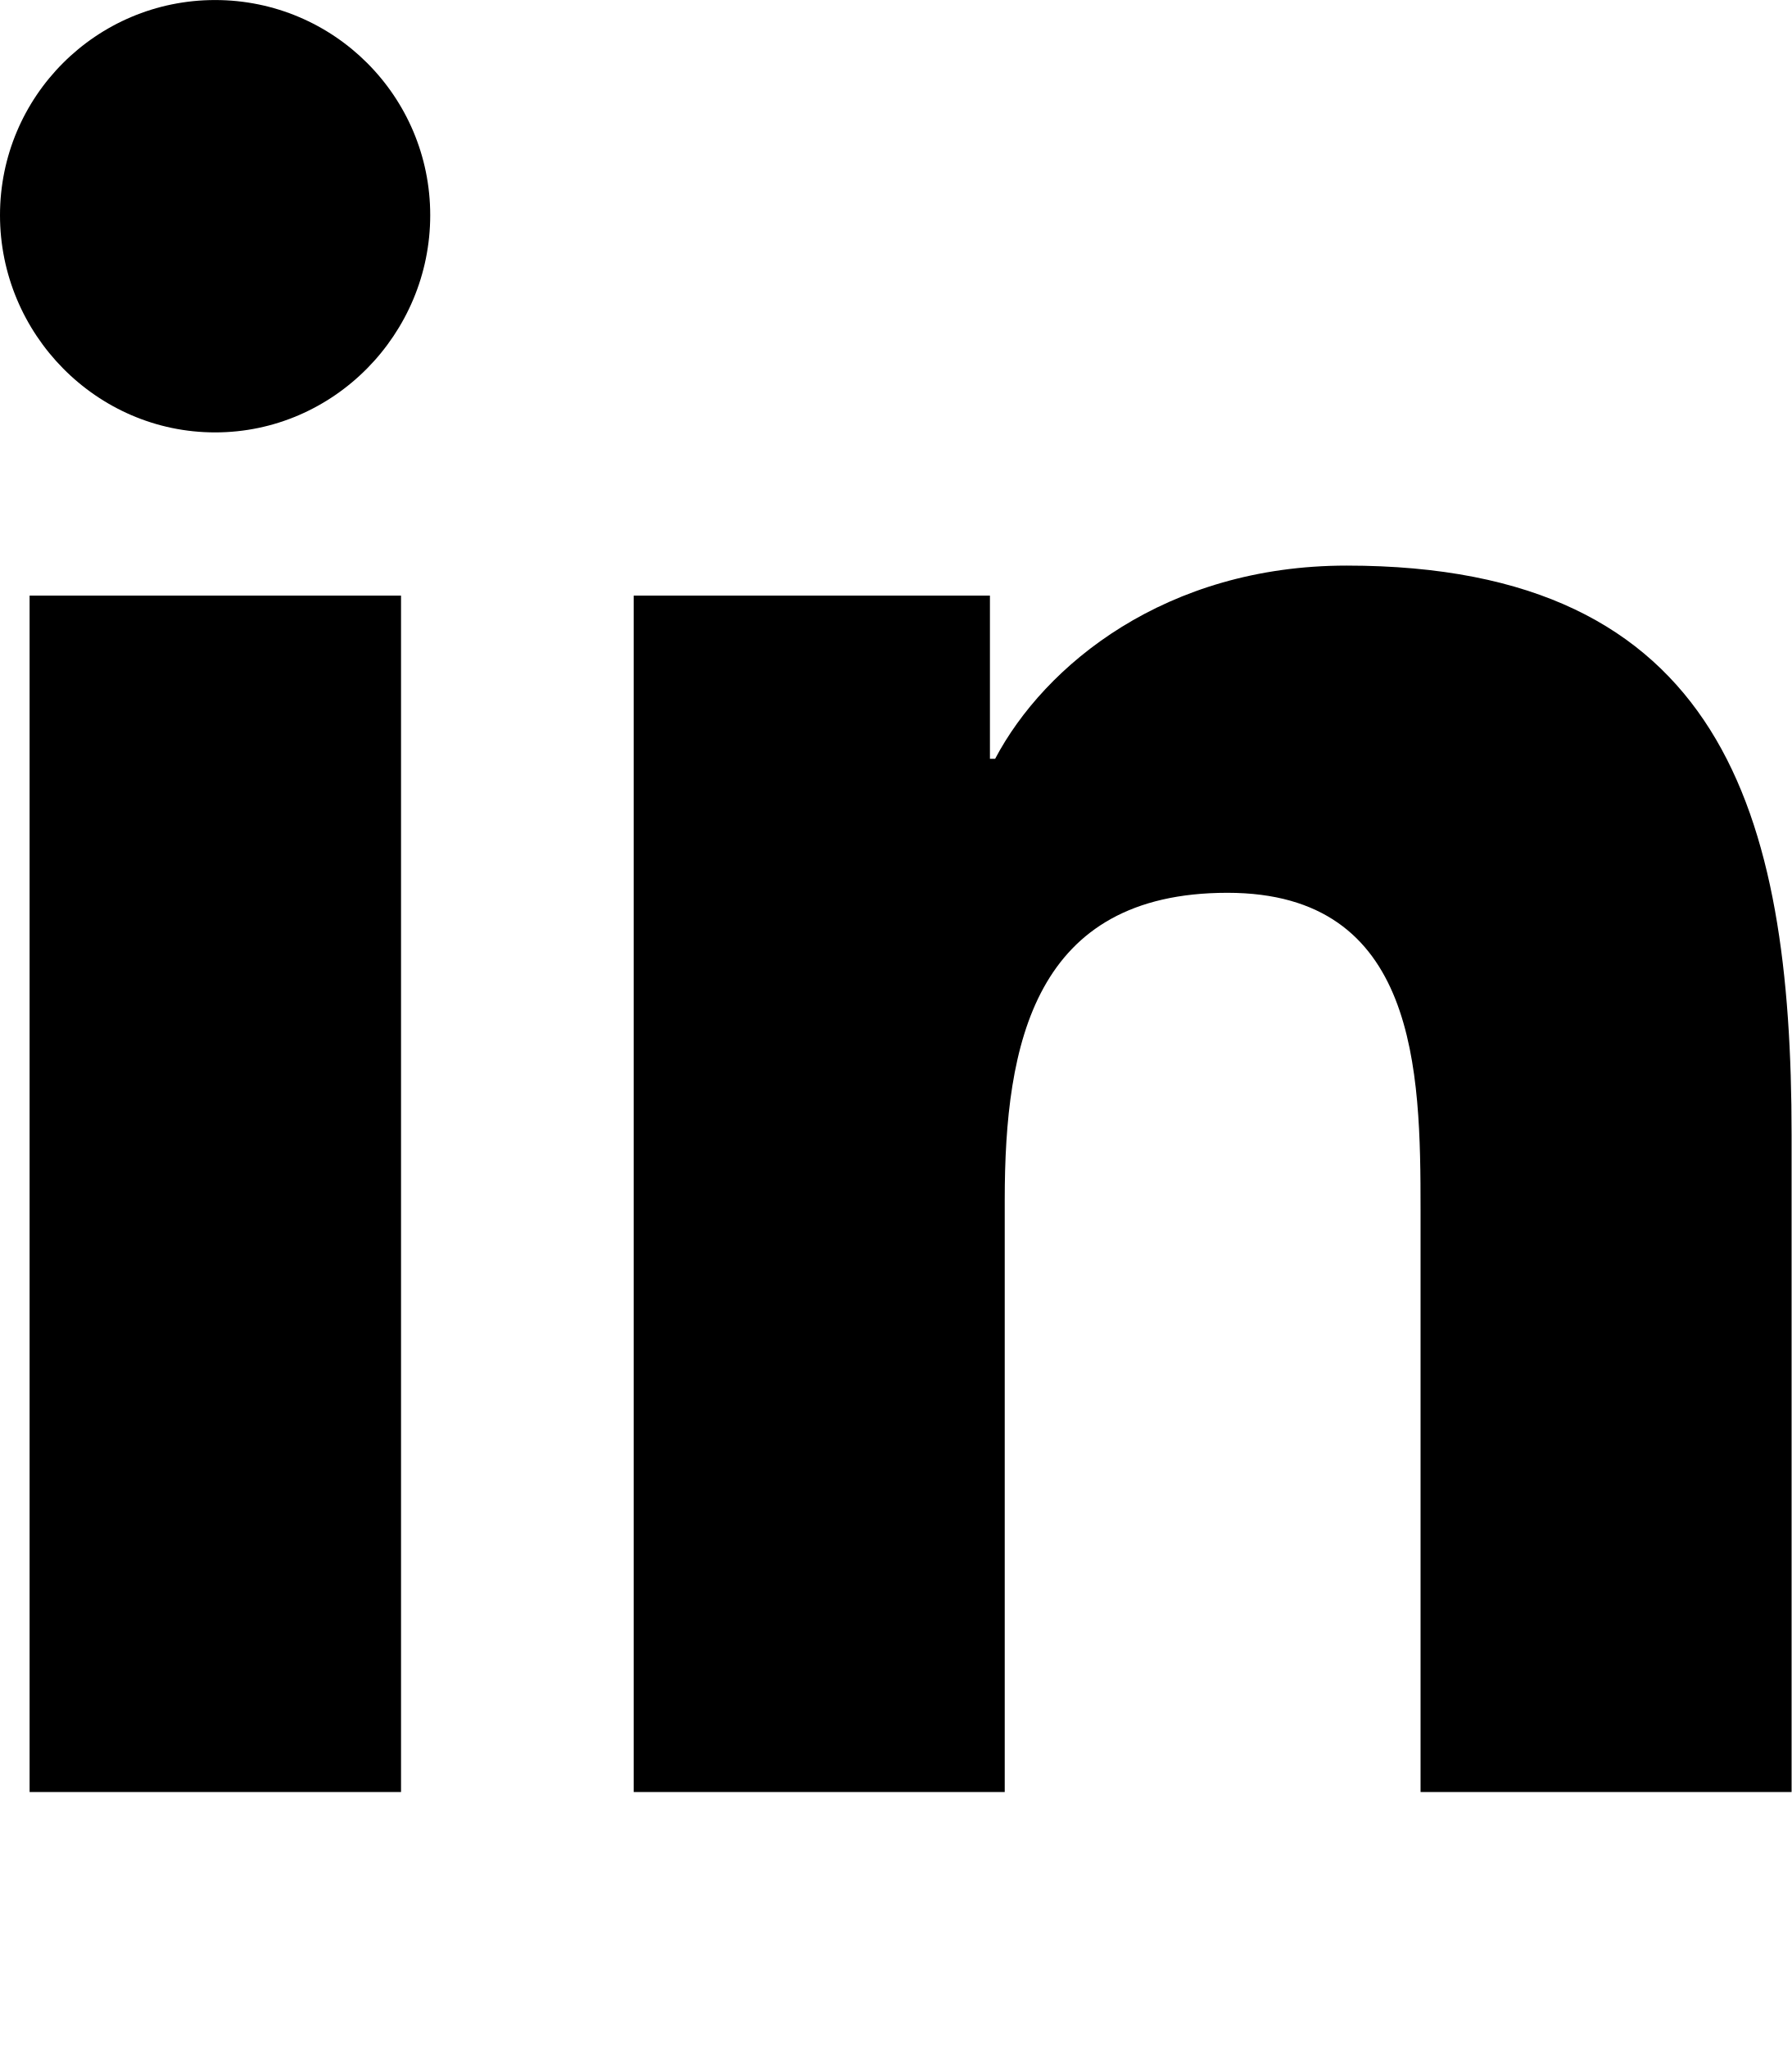
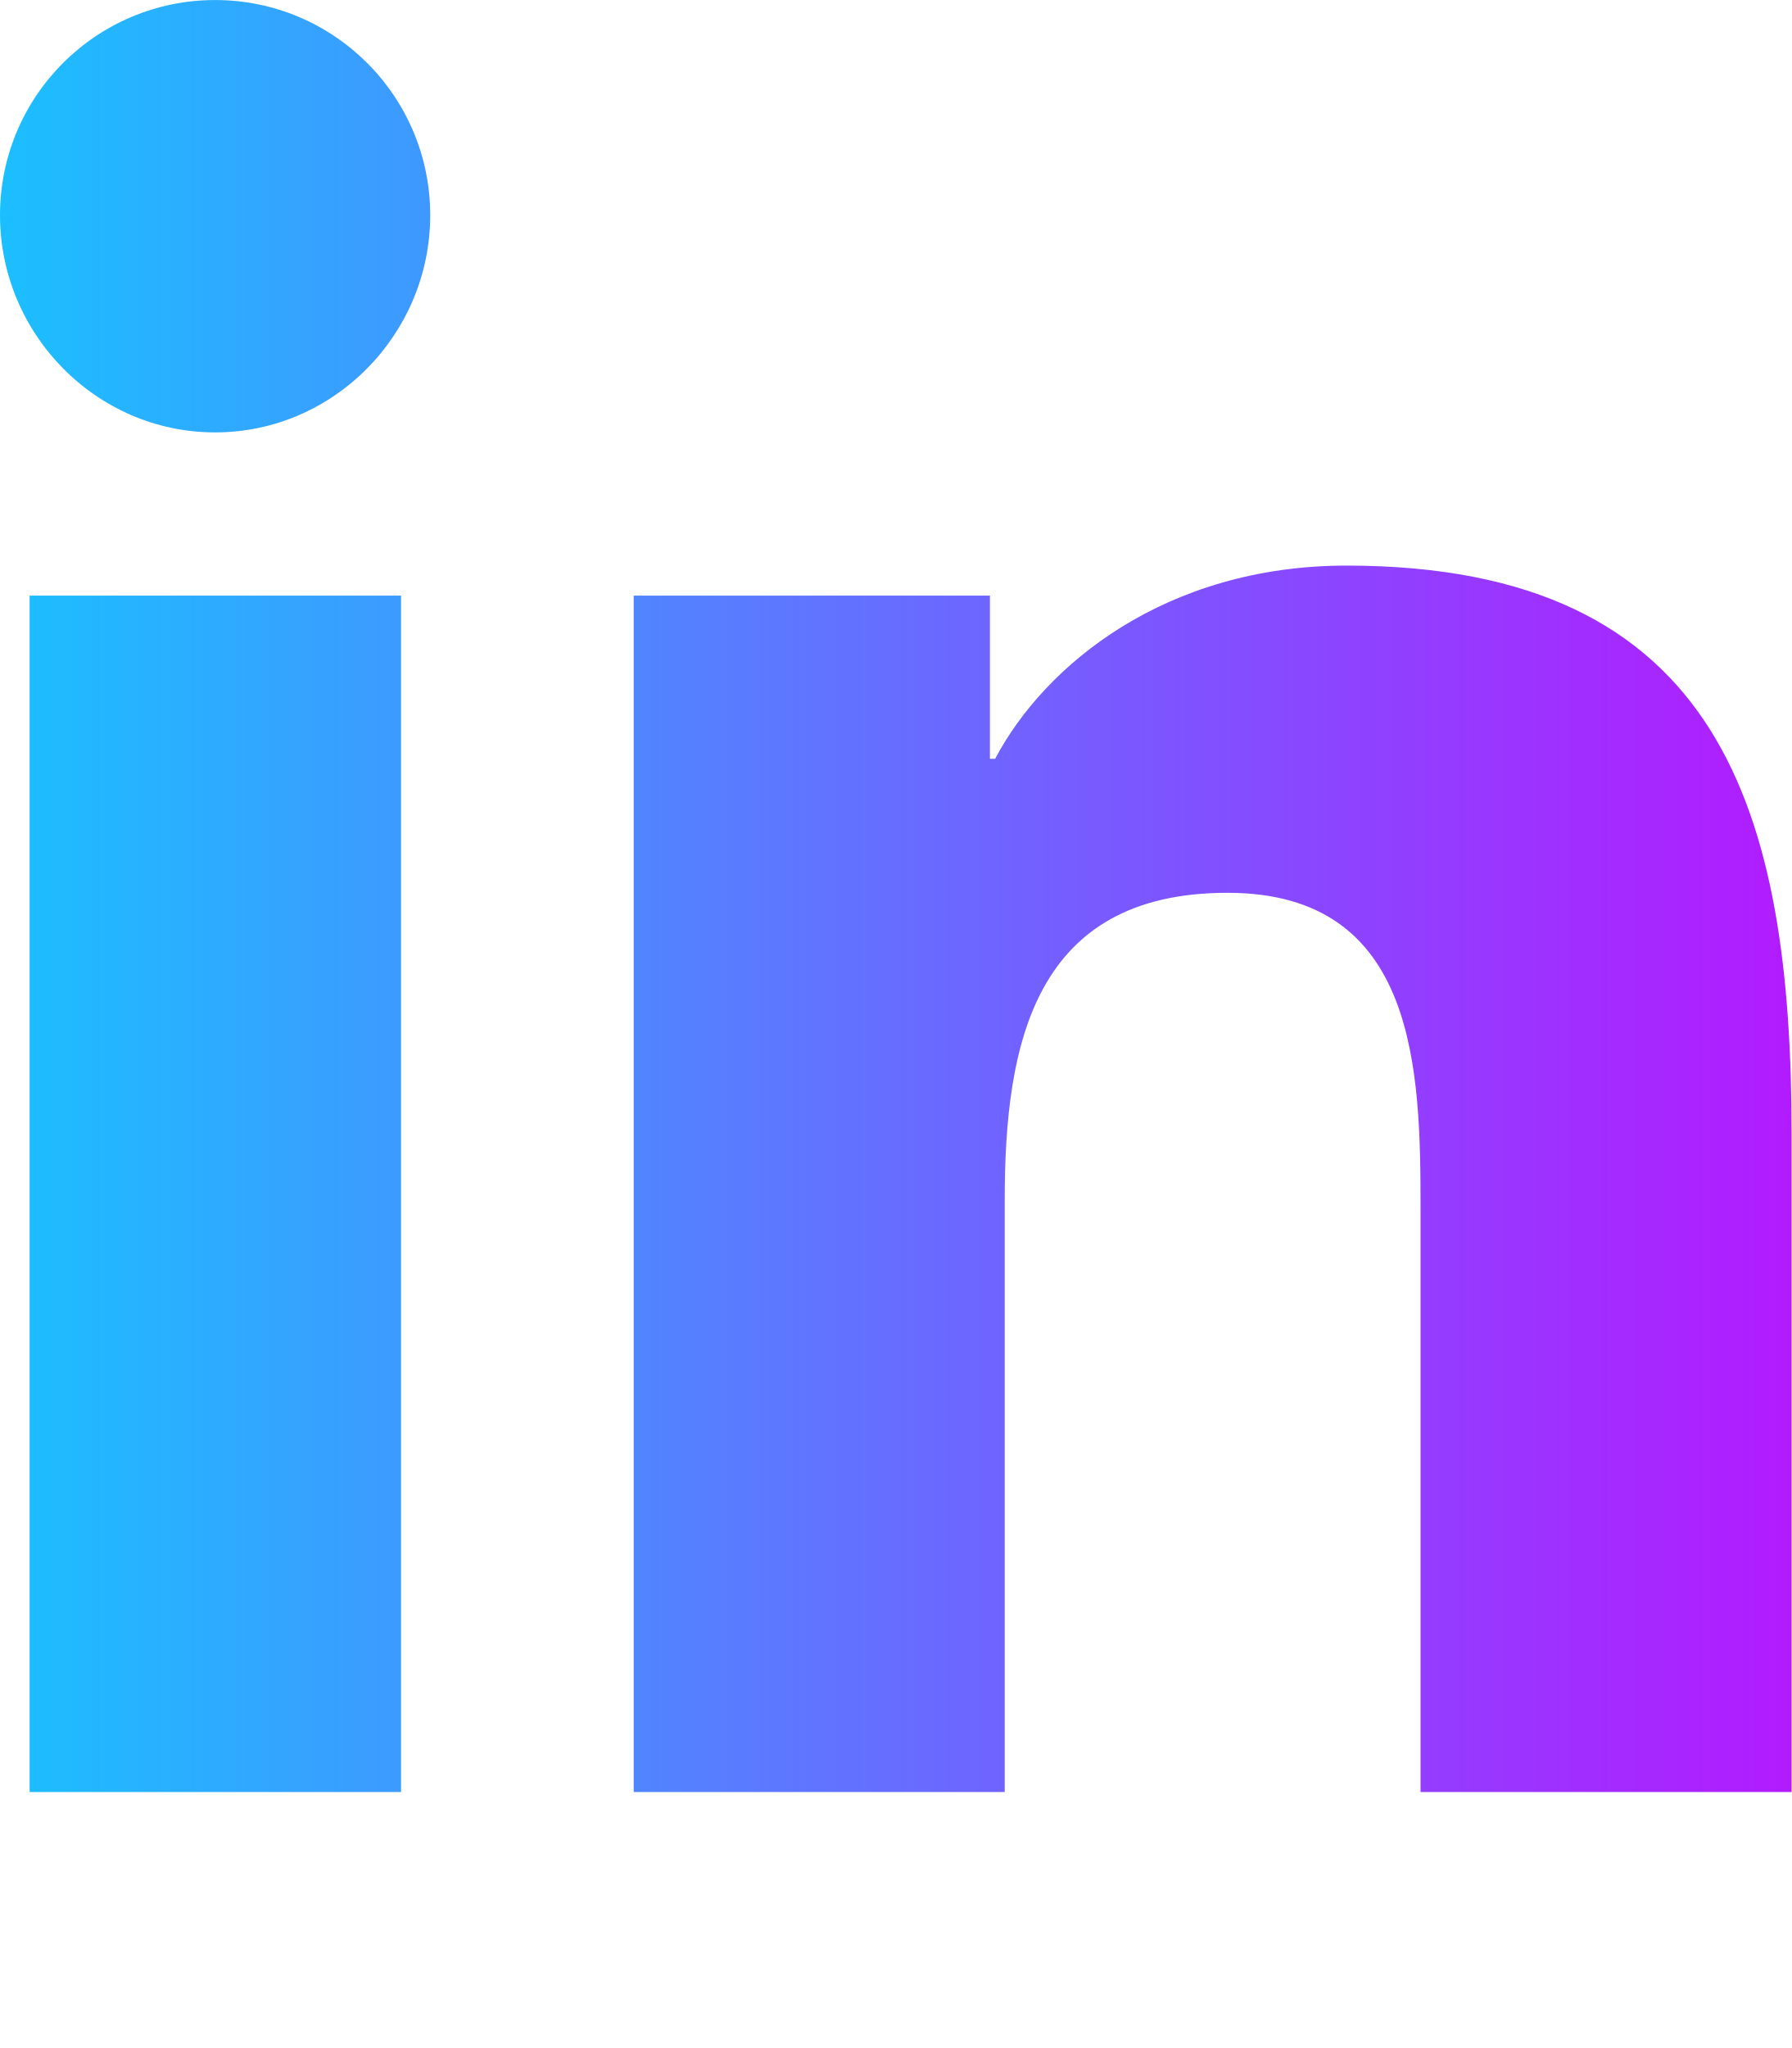
- <svg xmlns="http://www.w3.org/2000/svg" fill="black" viewBox="0 0 448 512">
-   <path d="M100.28 448H7.4V148.9h92.88zM53.79 108.1C24.09 108.1 0 83.5 0 53.8a53.79 53.79 0 0 1 107.58 0c0 29.7-24.1 54.3-53.79 54.3zM447.9 448h-92.68V302.4c0-34.7-.7-79.2-48.29-79.2-48.29 0-55.69 37.7-55.69 76.7V448h-92.78V148.9h89.08v40.8h1.3c12.4-23.5 42.69-48.3 87.88-48.3 94 0 111.28 61.9 111.28 142.3V448z" />
+ <svg xmlns="http://www.w3.org/2000/svg" xmlns:xlink="http://www.w3.org/1999/xlink" fill="black" viewBox="0 0 448 512" version="1.1" id="svg8729">
+   <defs id="defs8733">
+     <linearGradient id="linearGradient11424">
+       <stop style="stop-color:#1bbfff;stop-opacity:1;" offset="0" id="stop11420" />
+       <stop style="stop-color:#b21bff;stop-opacity:1;" offset="1" id="stop11422" />
+     </linearGradient>
+     <linearGradient xlink:href="#linearGradient11424" id="linearGradient11426" x1="0" y1="224.005" x2="448" y2="224.005" gradientUnits="userSpaceOnUse" />
+   </defs>
+   <path d="M100.28 448H7.4V148.9h92.88zM53.79 108.1C24.09 108.1 0 83.5 0 53.8a53.79 53.79 0 0 1 107.58 0c0 29.7-24.1 54.3-53.79 54.3zM447.9 448h-92.68V302.4c0-34.7-.7-79.2-48.29-79.2-48.29 0-55.69 37.7-55.69 76.7V448h-92.78V148.9h89.08v40.8h1.3c12.4-23.5 42.69-48.3 87.88-48.3 94 0 111.28 61.9 111.28 142.3V448z" id="path8727" style="fill-opacity:1;fill:url(#linearGradient11426)" />
</svg>
